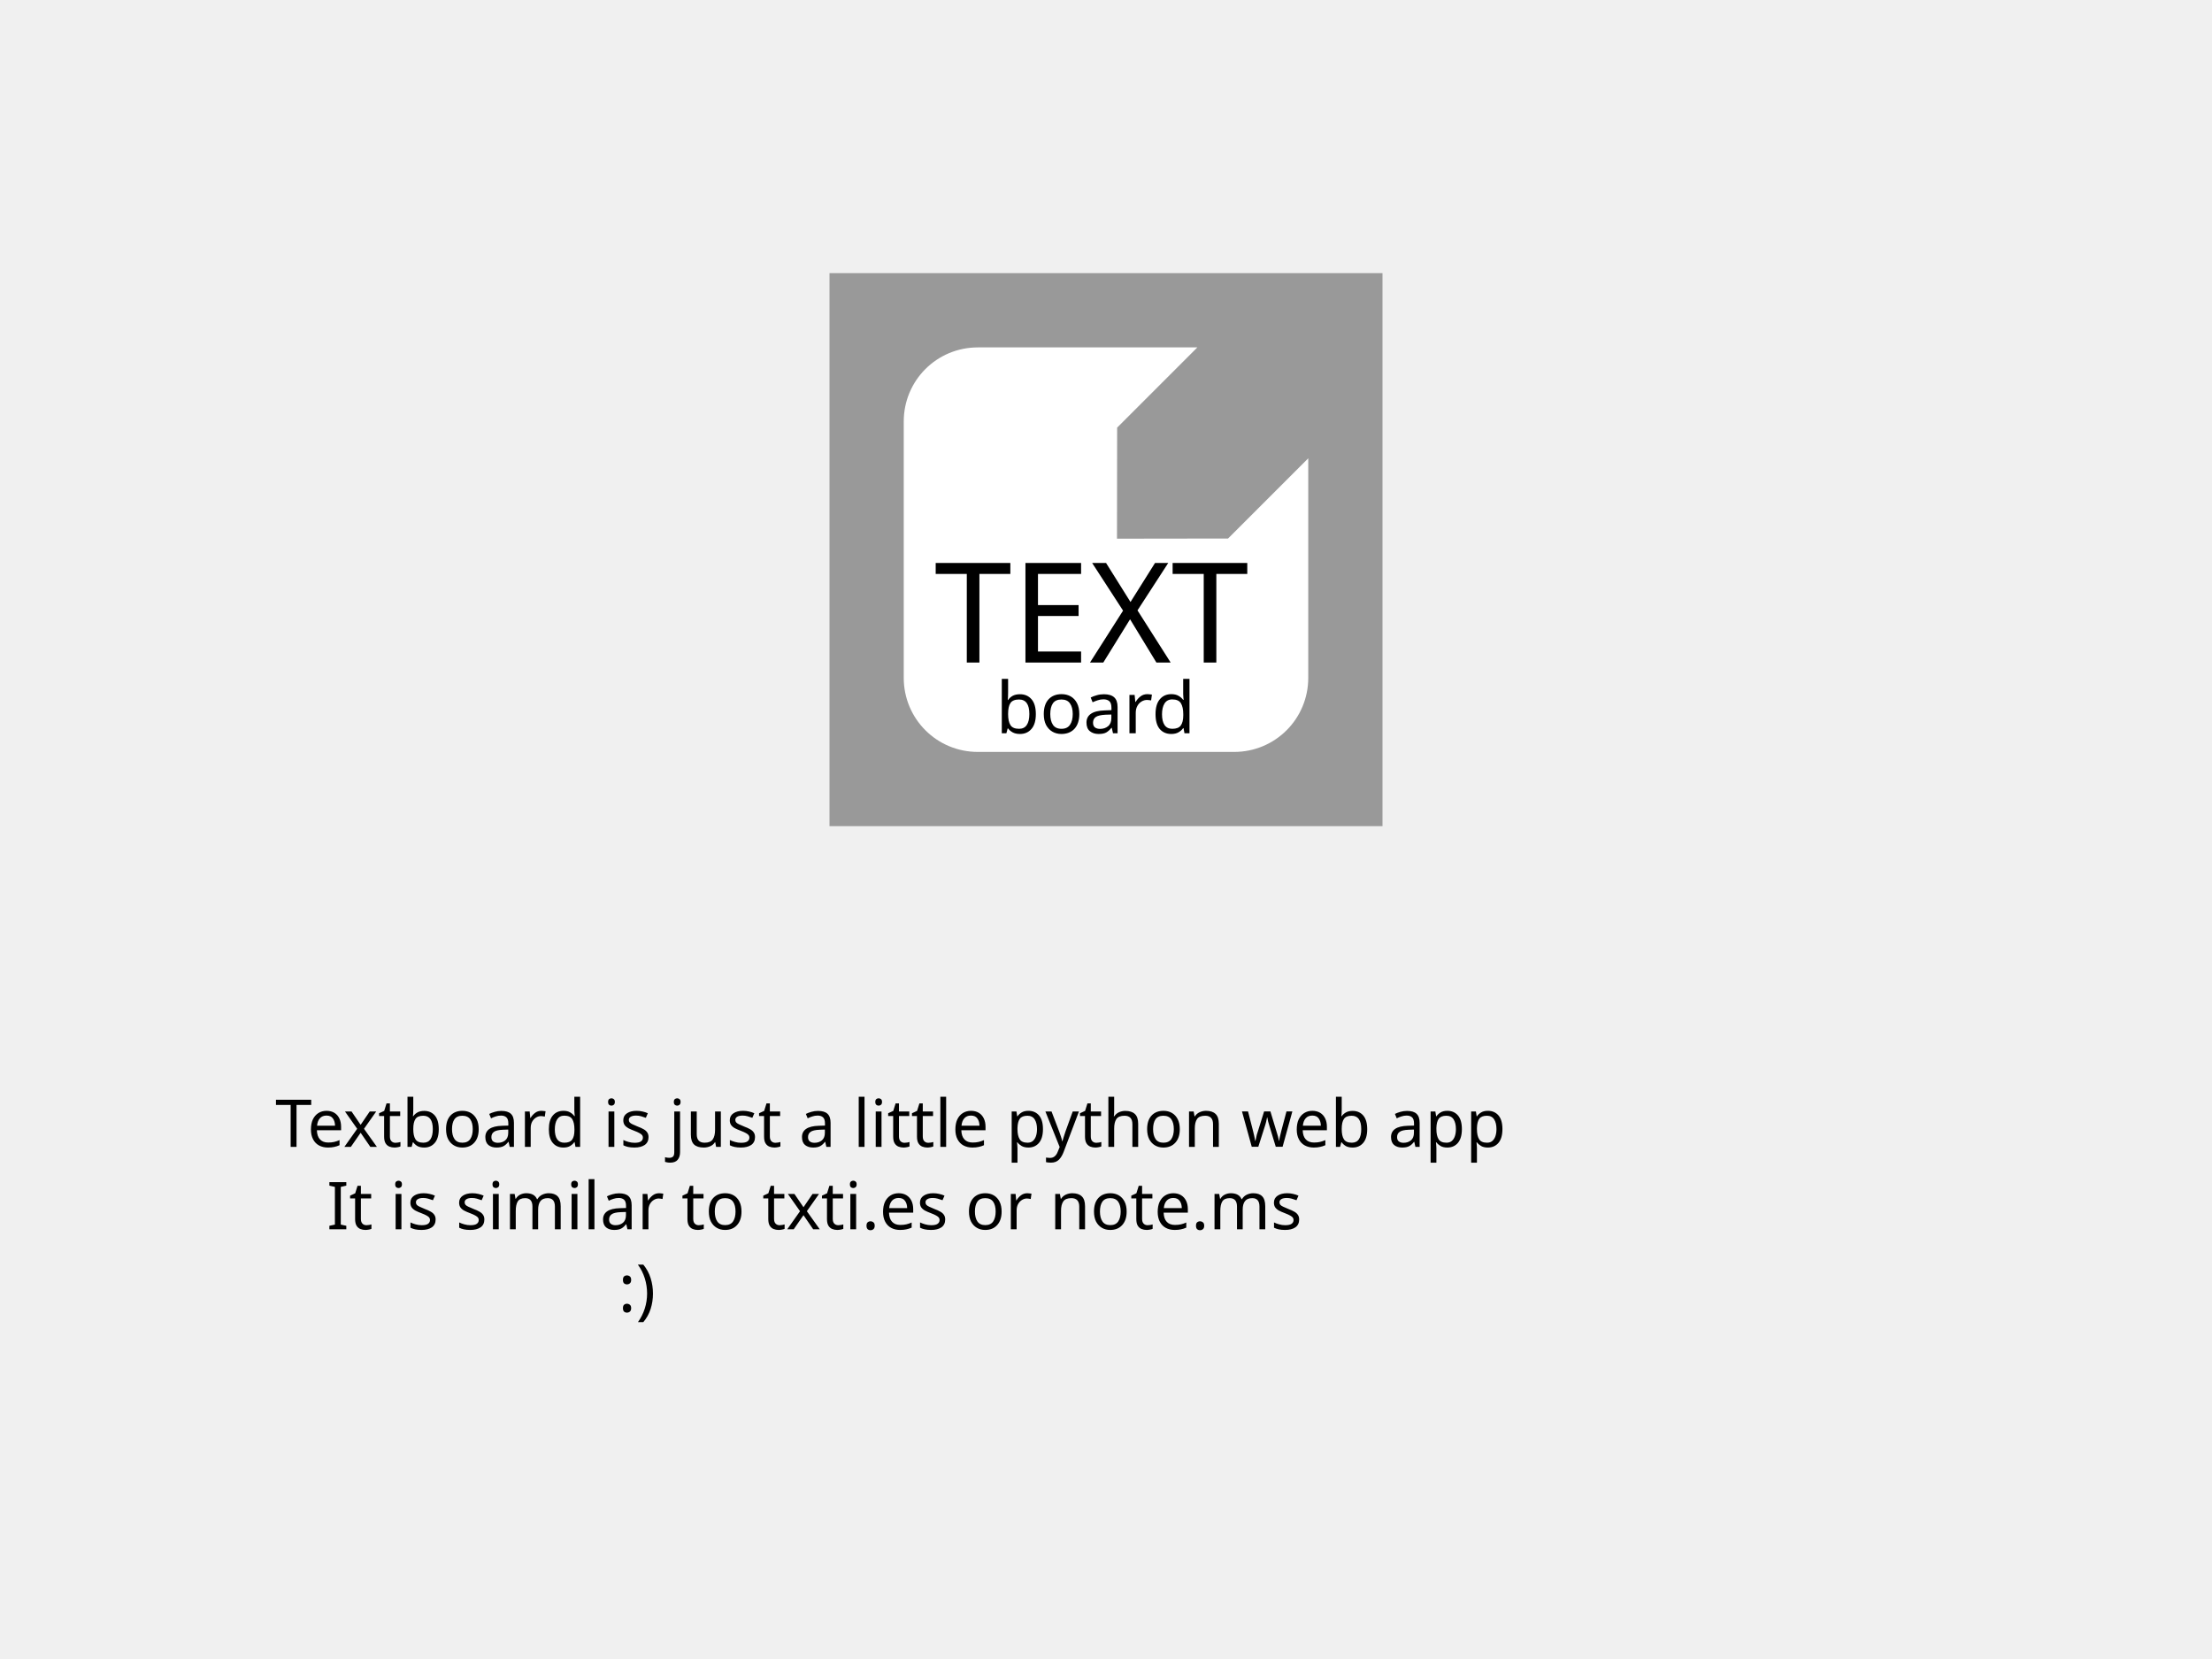
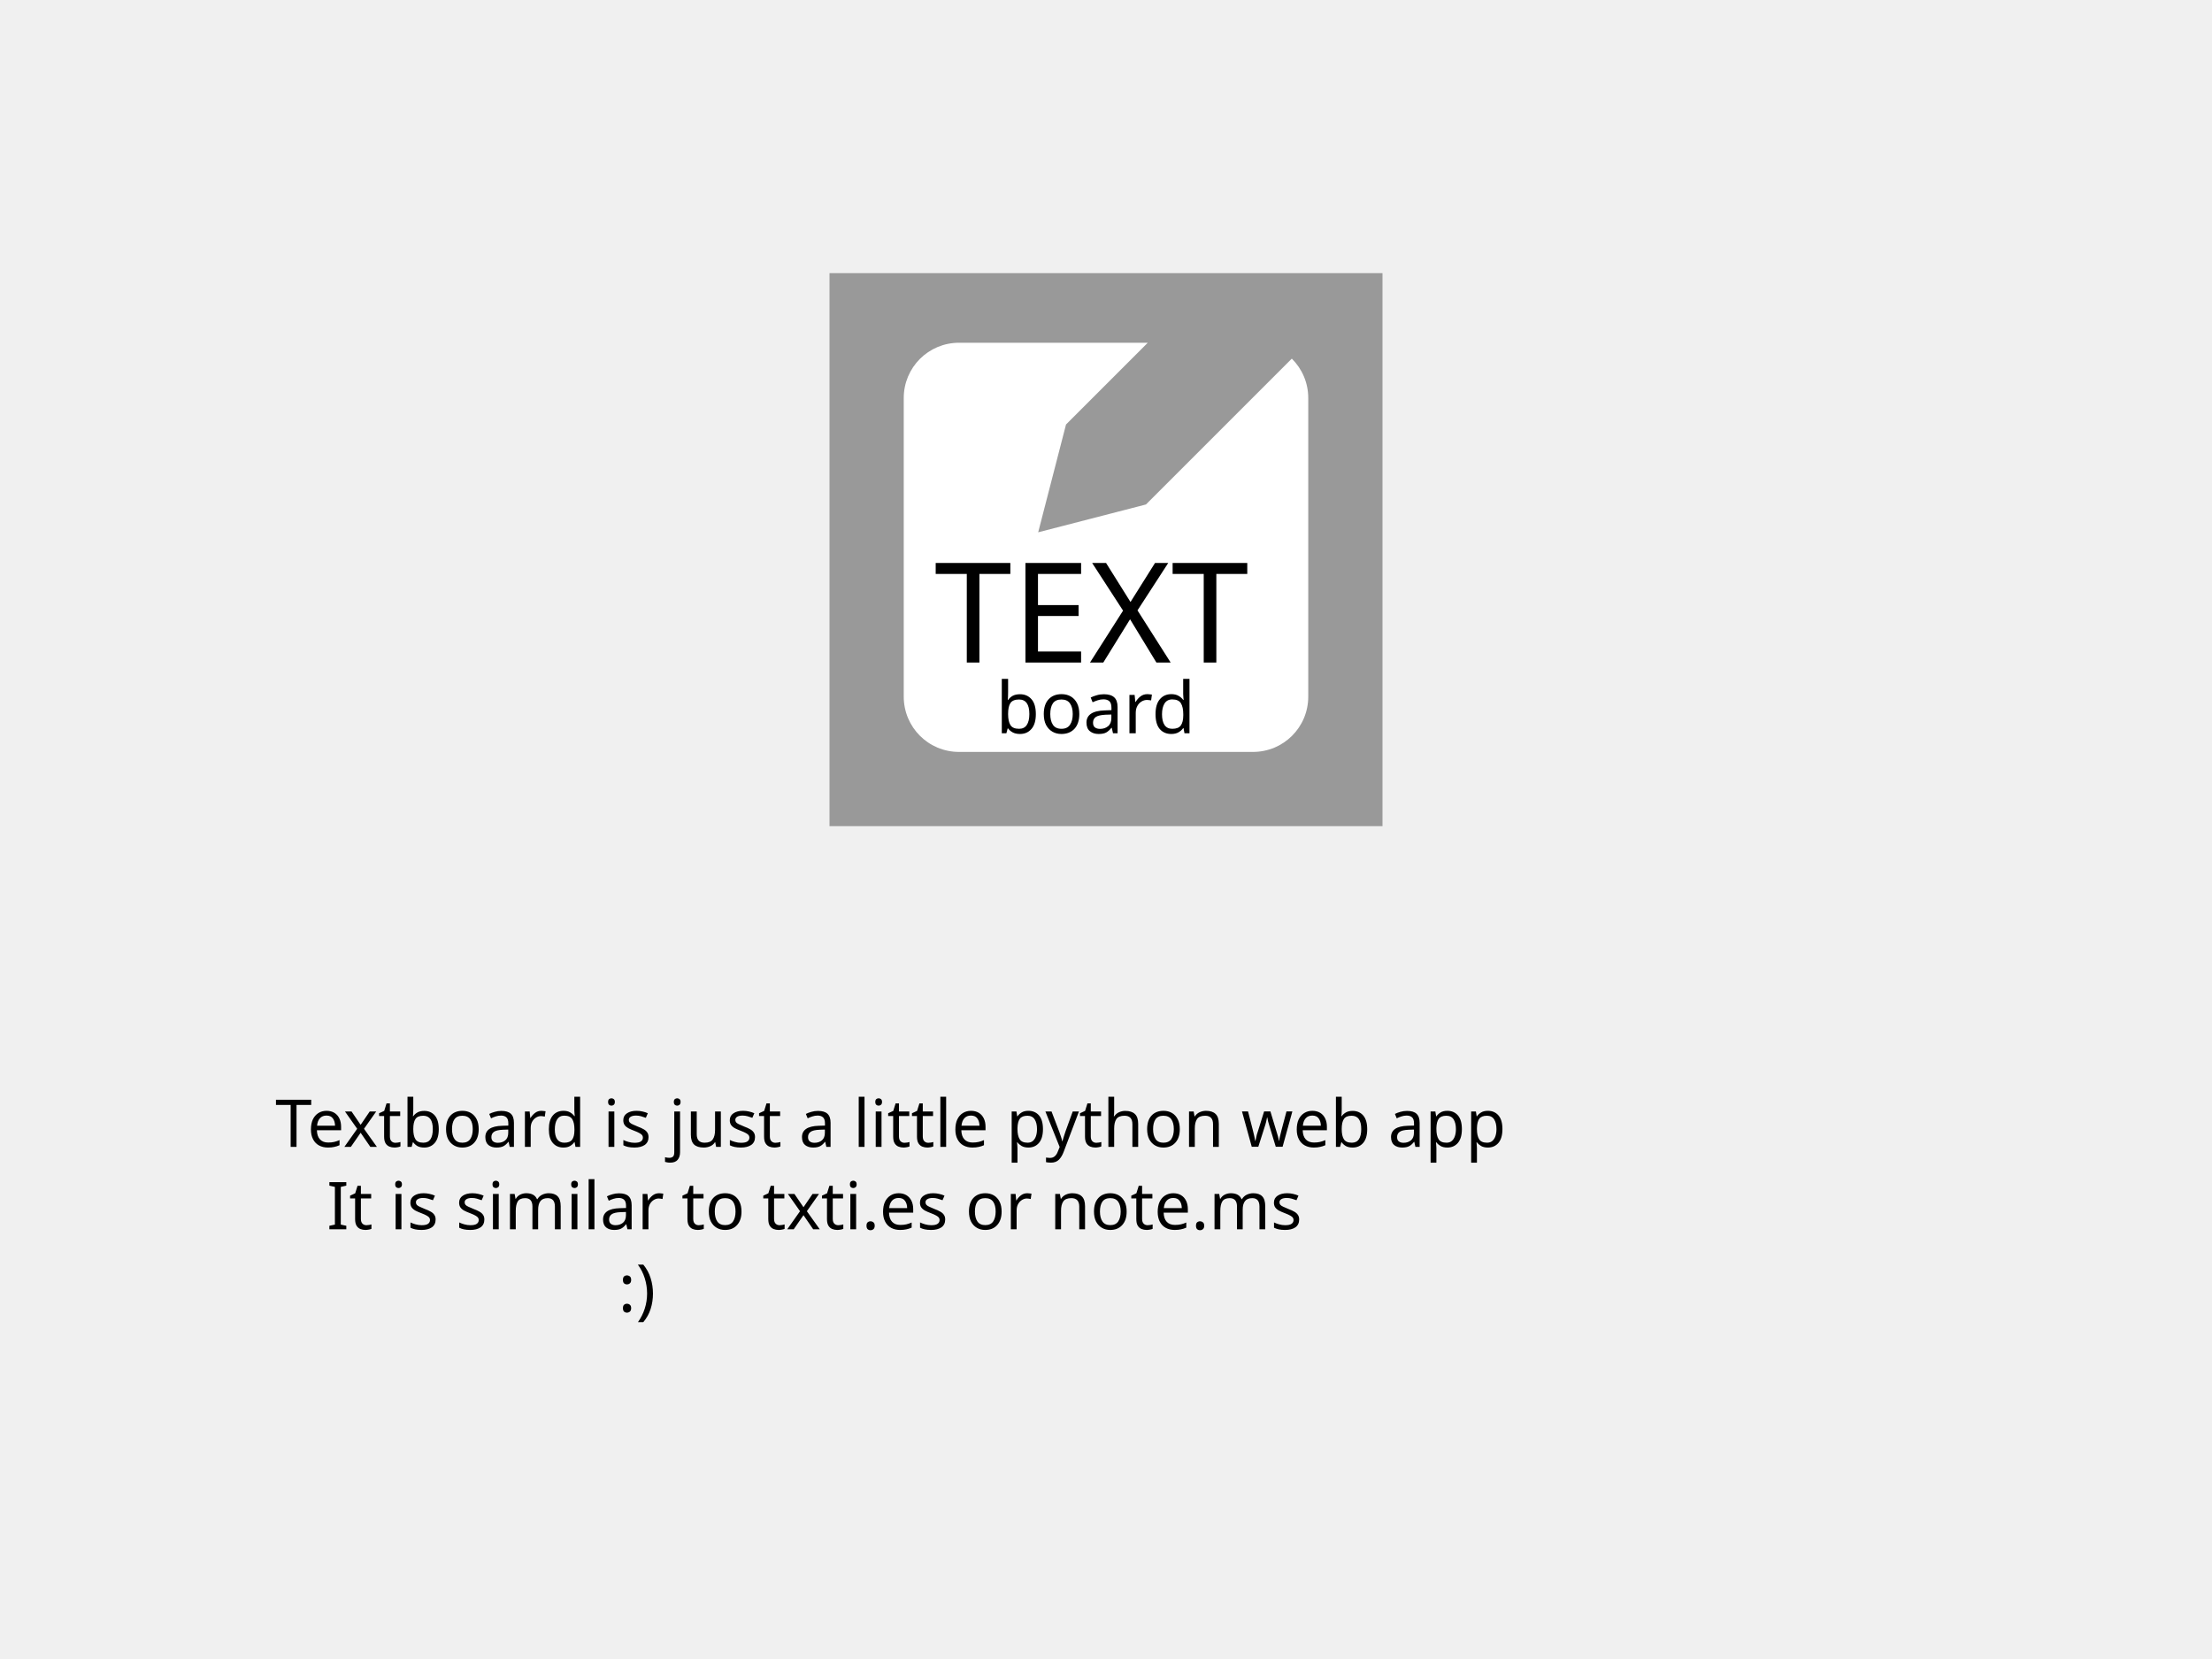
<svg xmlns="http://www.w3.org/2000/svg" width="400mm" height="300mm" viewBox="0 0 400 300" version="1.1" id="svg5">
  <defs id="defs2" />
  <g id="layer1">
+     <g id="g1336" transform="translate(150,49.39512)">
+       <rect style="fill:#999999;stroke-width:0.265;-inkscape-stroke:none;stop-color:#000000" id="rect294-2" width="100" height="100" x="7.1054274e-15" y="0" />
+       <path id="rect272" style="fill:#ffffff;fill-opacity:1;stroke-width:0.265;-inkscape-stroke:none;stop-color:#000000" d="m 23.425,12.585 c -5.54,0 -10,4.46 -10,10 v 53.99 c 0,5.54 4.46,10 10,10 h 53.149 c 5.54,0 10,-4.46 10,-10 V 22.585 c 0,-2.796 -1.137,-5.315 -2.974,-7.127 L 57.23,41.828 37.736,46.862 42.77,27.368 57.553,12.585 Z" />
+       <text xml:space="preserve" style="font-style:normal;font-variant:normal;font-weight:normal;font-stretch:normal;font-size:3.175px;font-family:smiley-sans;-inkscape-font-specification:smiley-sans;fill:#ff0000;stroke-width:0.265;-inkscape-stroke:none;stop-color:#000000" x="-14.63" y="59.778" id="text625-6">
+         <tspan id="tspan623-0" style="font-style:normal;font-variant:normal;font-weight:normal;font-stretch:normal;font-family:smiley-sans;-inkscape-font-specification:smiley-sans;stroke-width:0.265" x="-14.63" y="59.778" />
+       </text>
+       <text xml:space="preserve" style="font-style:normal;font-variant:normal;font-weight:normal;font-stretch:normal;font-size:12.96px;font-family:'Fira Code';-inkscape-font-specification:'Fira Code';fill:#000000;stroke-width:0.405;-inkscape-stroke:none;stop-color:#000000" x="30.062" y="83.205" id="text785-1">
+         <tspan id="tspan783-4" style="font-size:12.96px;stroke-width:0.405" x="30.062" y="83.205">board</tspan>
+       </text>
+       <text xml:space="preserve" style="font-style:normal;font-variant:normal;font-weight:normal;font-stretch:normal;font-size:25.23px;font-family:'Fira Code';-inkscape-font-specification:'Fira Code';fill:#000000;stroke-width:0.526;-inkscape-stroke:none;stop-color:#000000" x="18.954" y="70.416" id="text629-1">
+         <tspan id="tspan627-4" style="font-style:normal;font-variant:normal;font-weight:normal;font-stretch:normal;font-size:25.23px;font-family:'Fira Code';-inkscape-font-specification:'Fira Code';fill:#000000;stroke-width:0.526" x="18.954" y="70.416">TEXT</tspan>
+       </text>
+     </g>
    <text xml:space="preserve" style="font-style:normal;font-variant:normal;font-weight:normal;font-stretch:normal;font-size:3.175px;font-family:smiley-sans;-inkscape-font-specification:smiley-sans;fill:#ff0000;stroke-width:0.265;-inkscape-stroke:none;stop-color:#000000" x="-14.63" y="59.778" id="text625">
      <tspan id="tspan623" style="font-style:normal;font-variant:normal;font-weight:normal;font-stretch:normal;font-family:smiley-sans;-inkscape-font-specification:smiley-sans;stroke-width:0.265" x="-14.63" y="59.778" />
    </text>
-     <a id="a178" transform="translate(150,49.39512)">
-       <rect style="fill:#999999;stroke-width:0.265;-inkscape-stroke:none;stop-color:#000000" id="rect294" width="100" height="100" x="0" y="0" />
-       <path id="rect115" style="fill:#ffffff;stroke-width:0.355;-inkscape-stroke:none;stop-color:#000000" d="m 26.826,13.426 c -7.424,0 -13.401,5.977 -13.401,13.401 v 46.348 c 0,7.424 5.977,13.401 13.401,13.401 h 46.348 c 7.424,0 13.401,-5.977 13.401,-13.401 V 33.479 l -14.508,14.508 -20.08,0.027 0.027,-20.081 14.507,-14.507 z" />
-       <text xml:space="preserve" style="font-style:normal;font-variant:normal;font-weight:normal;font-stretch:normal;font-size:25.23px;font-family:'Fira Code';-inkscape-font-specification:'Fira Code';fill:#000000;stroke-width:0.526;-inkscape-stroke:none;stop-color:#000000" x="18.954" y="70.416" id="text629">
-         <tspan id="tspan627" style="font-style:normal;font-variant:normal;font-weight:normal;font-stretch:normal;font-size:25.23px;font-family:'Fira Code';-inkscape-font-specification:'Fira Code';fill:#000000;stroke-width:0.526" x="18.954" y="70.416">TEXT</tspan>
-       </text>
-       <text xml:space="preserve" style="font-style:normal;font-variant:normal;font-weight:normal;font-stretch:normal;font-size:12.96px;font-family:'Fira Code';-inkscape-font-specification:'Fira Code';fill:#000000;stroke-width:0.405;-inkscape-stroke:none;stop-color:#000000" x="30.062" y="83.205" id="text785">
-         <tspan id="tspan783" style="font-size:12.96px;stroke-width:0.405" x="30.062" y="83.205">board</tspan>
-       </text>
-     </a>
    <text xml:space="preserve" style="font-size:11.924px;font-family:'Fira Code';-inkscape-font-specification:'Fira Code';direction:ltr;fill:#000000;stroke-width:0.373;-inkscape-stroke:none;stop-color:#000000" x="49.776" y="207.385" id="text234">
      <tspan id="tspan232" style="direction:ltr;stroke-width:0.373" x="49.776" y="207.385">Textboard is just a little python web app</tspan>
      <tspan style="direction:ltr;stroke-width:0.373" x="49.776" y="222.29" id="tspan286">   It is similar to txti.es or note.ms</tspan>
      <tspan style="direction:ltr;stroke-width:0.373" x="49.776" y="237.195" id="tspan288">                    :)</tspan>
    </text>
  </g>
</svg>
